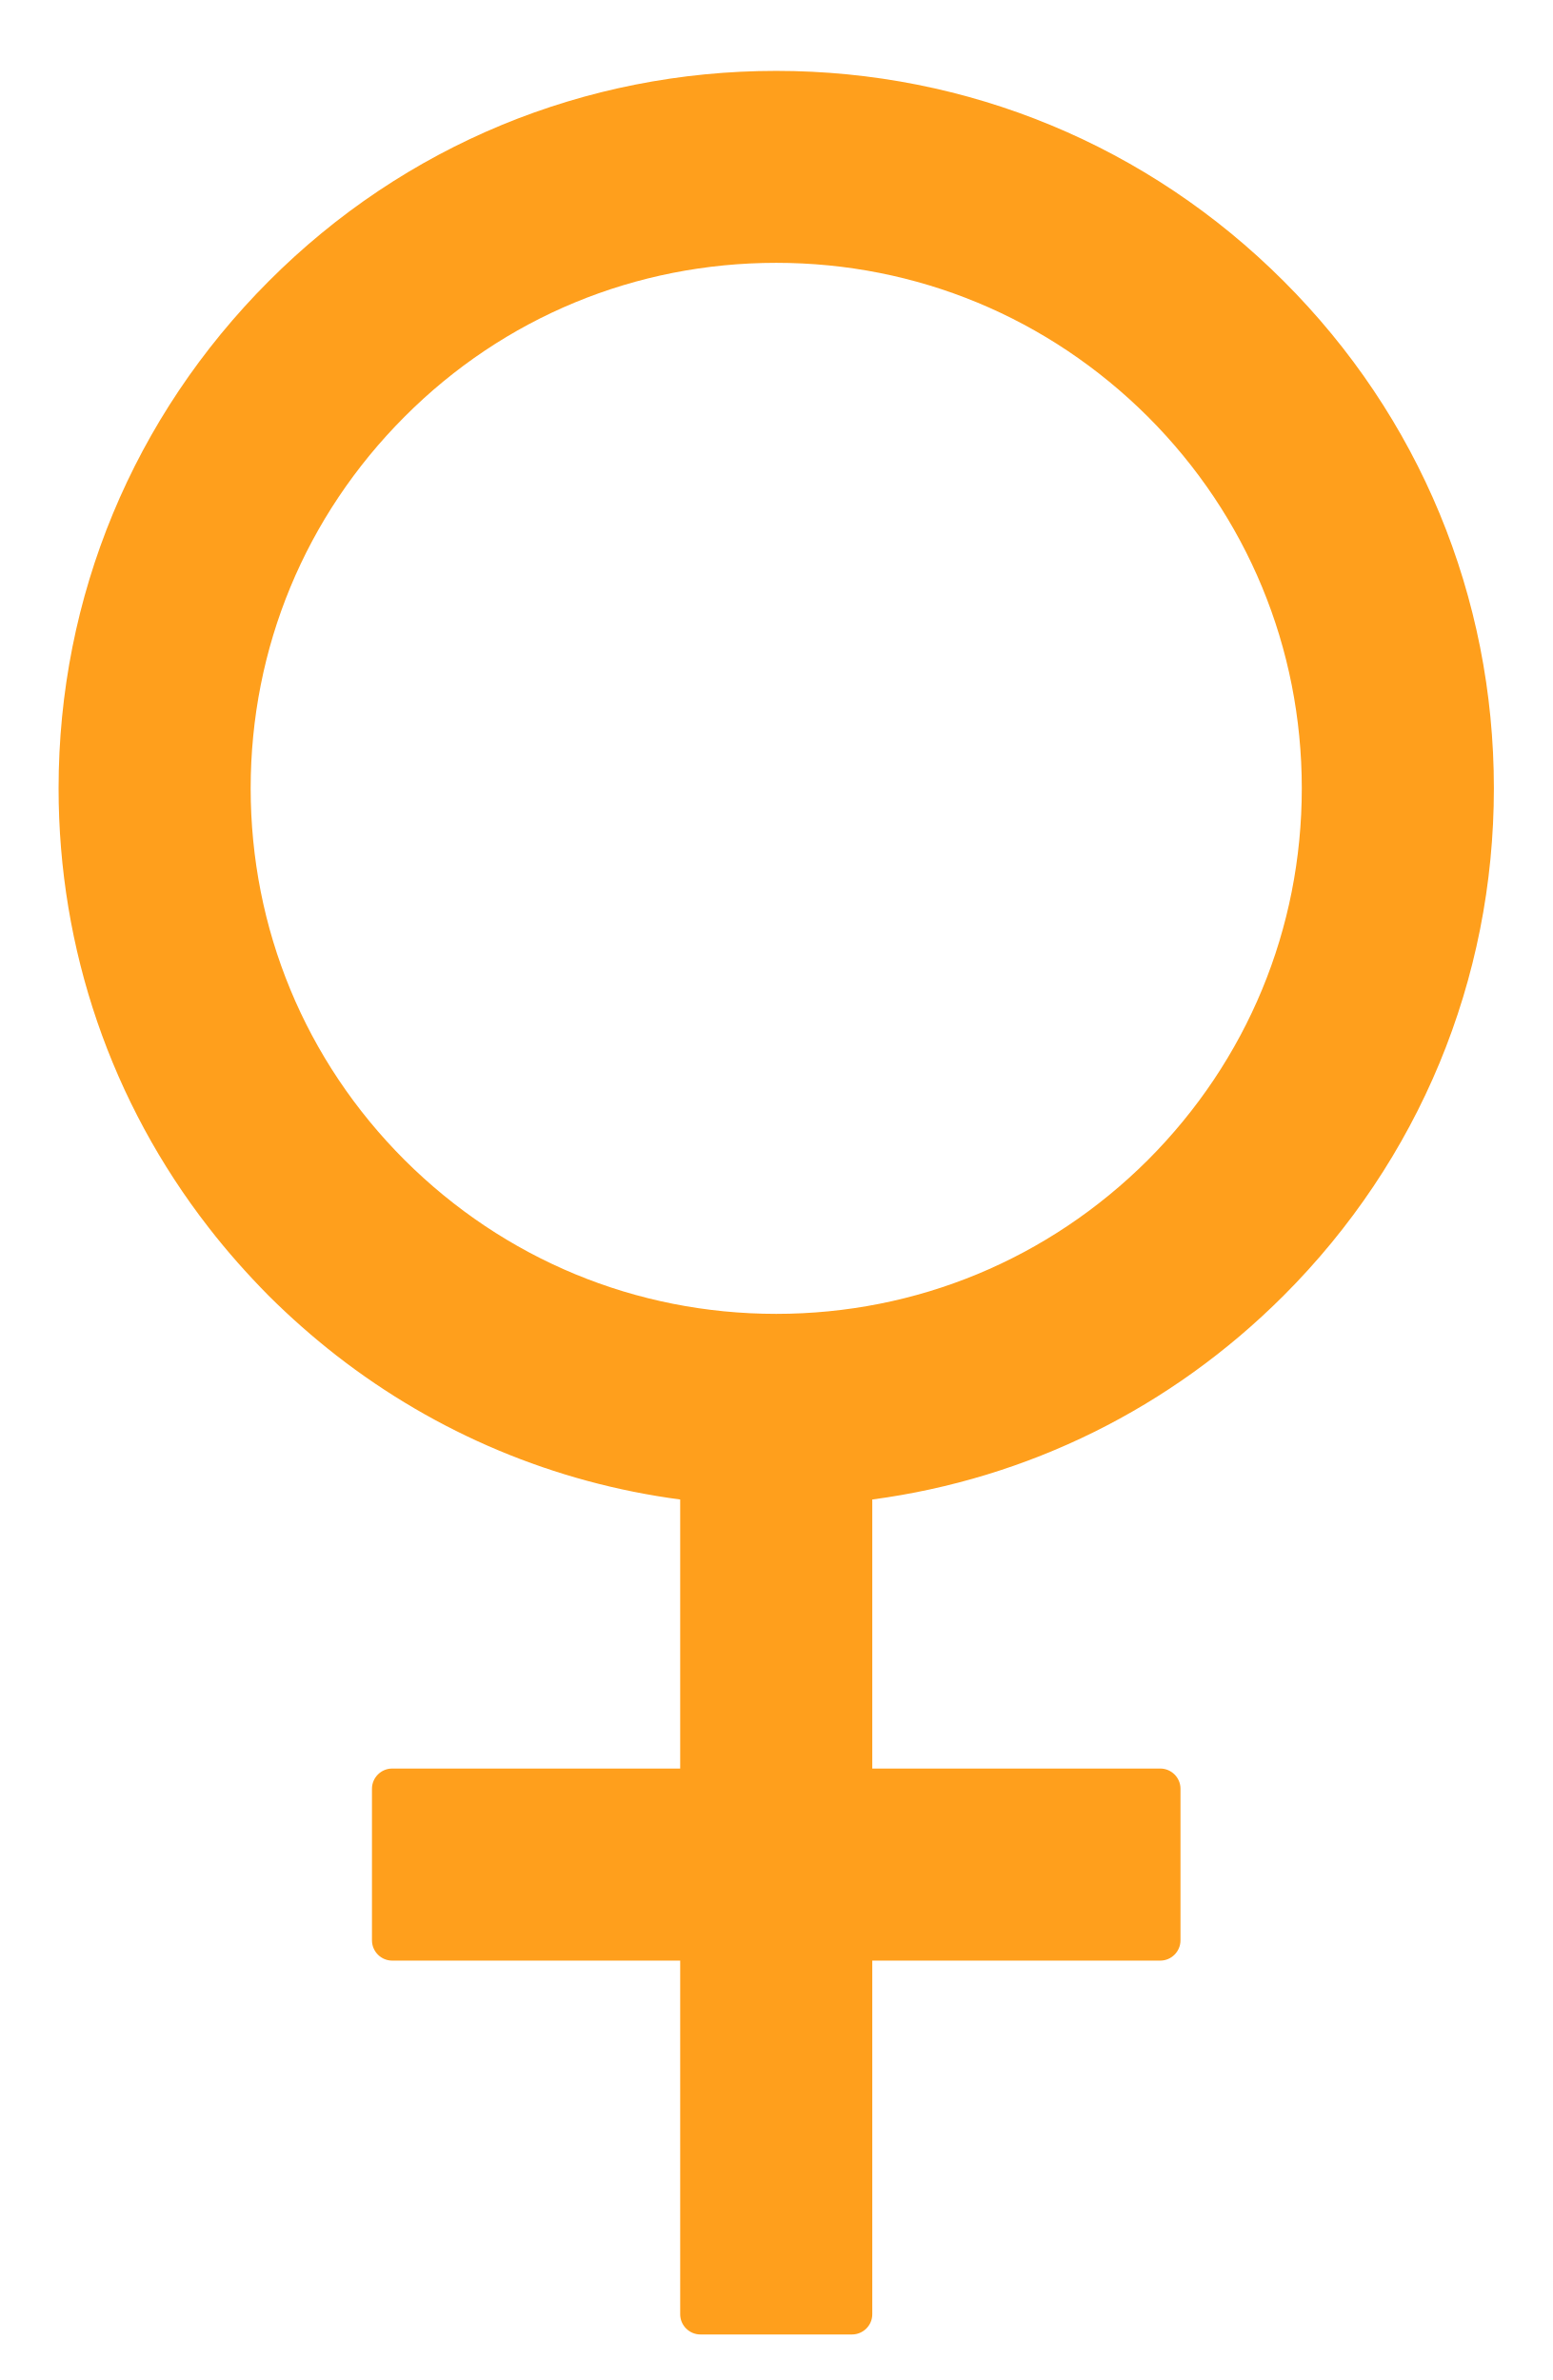
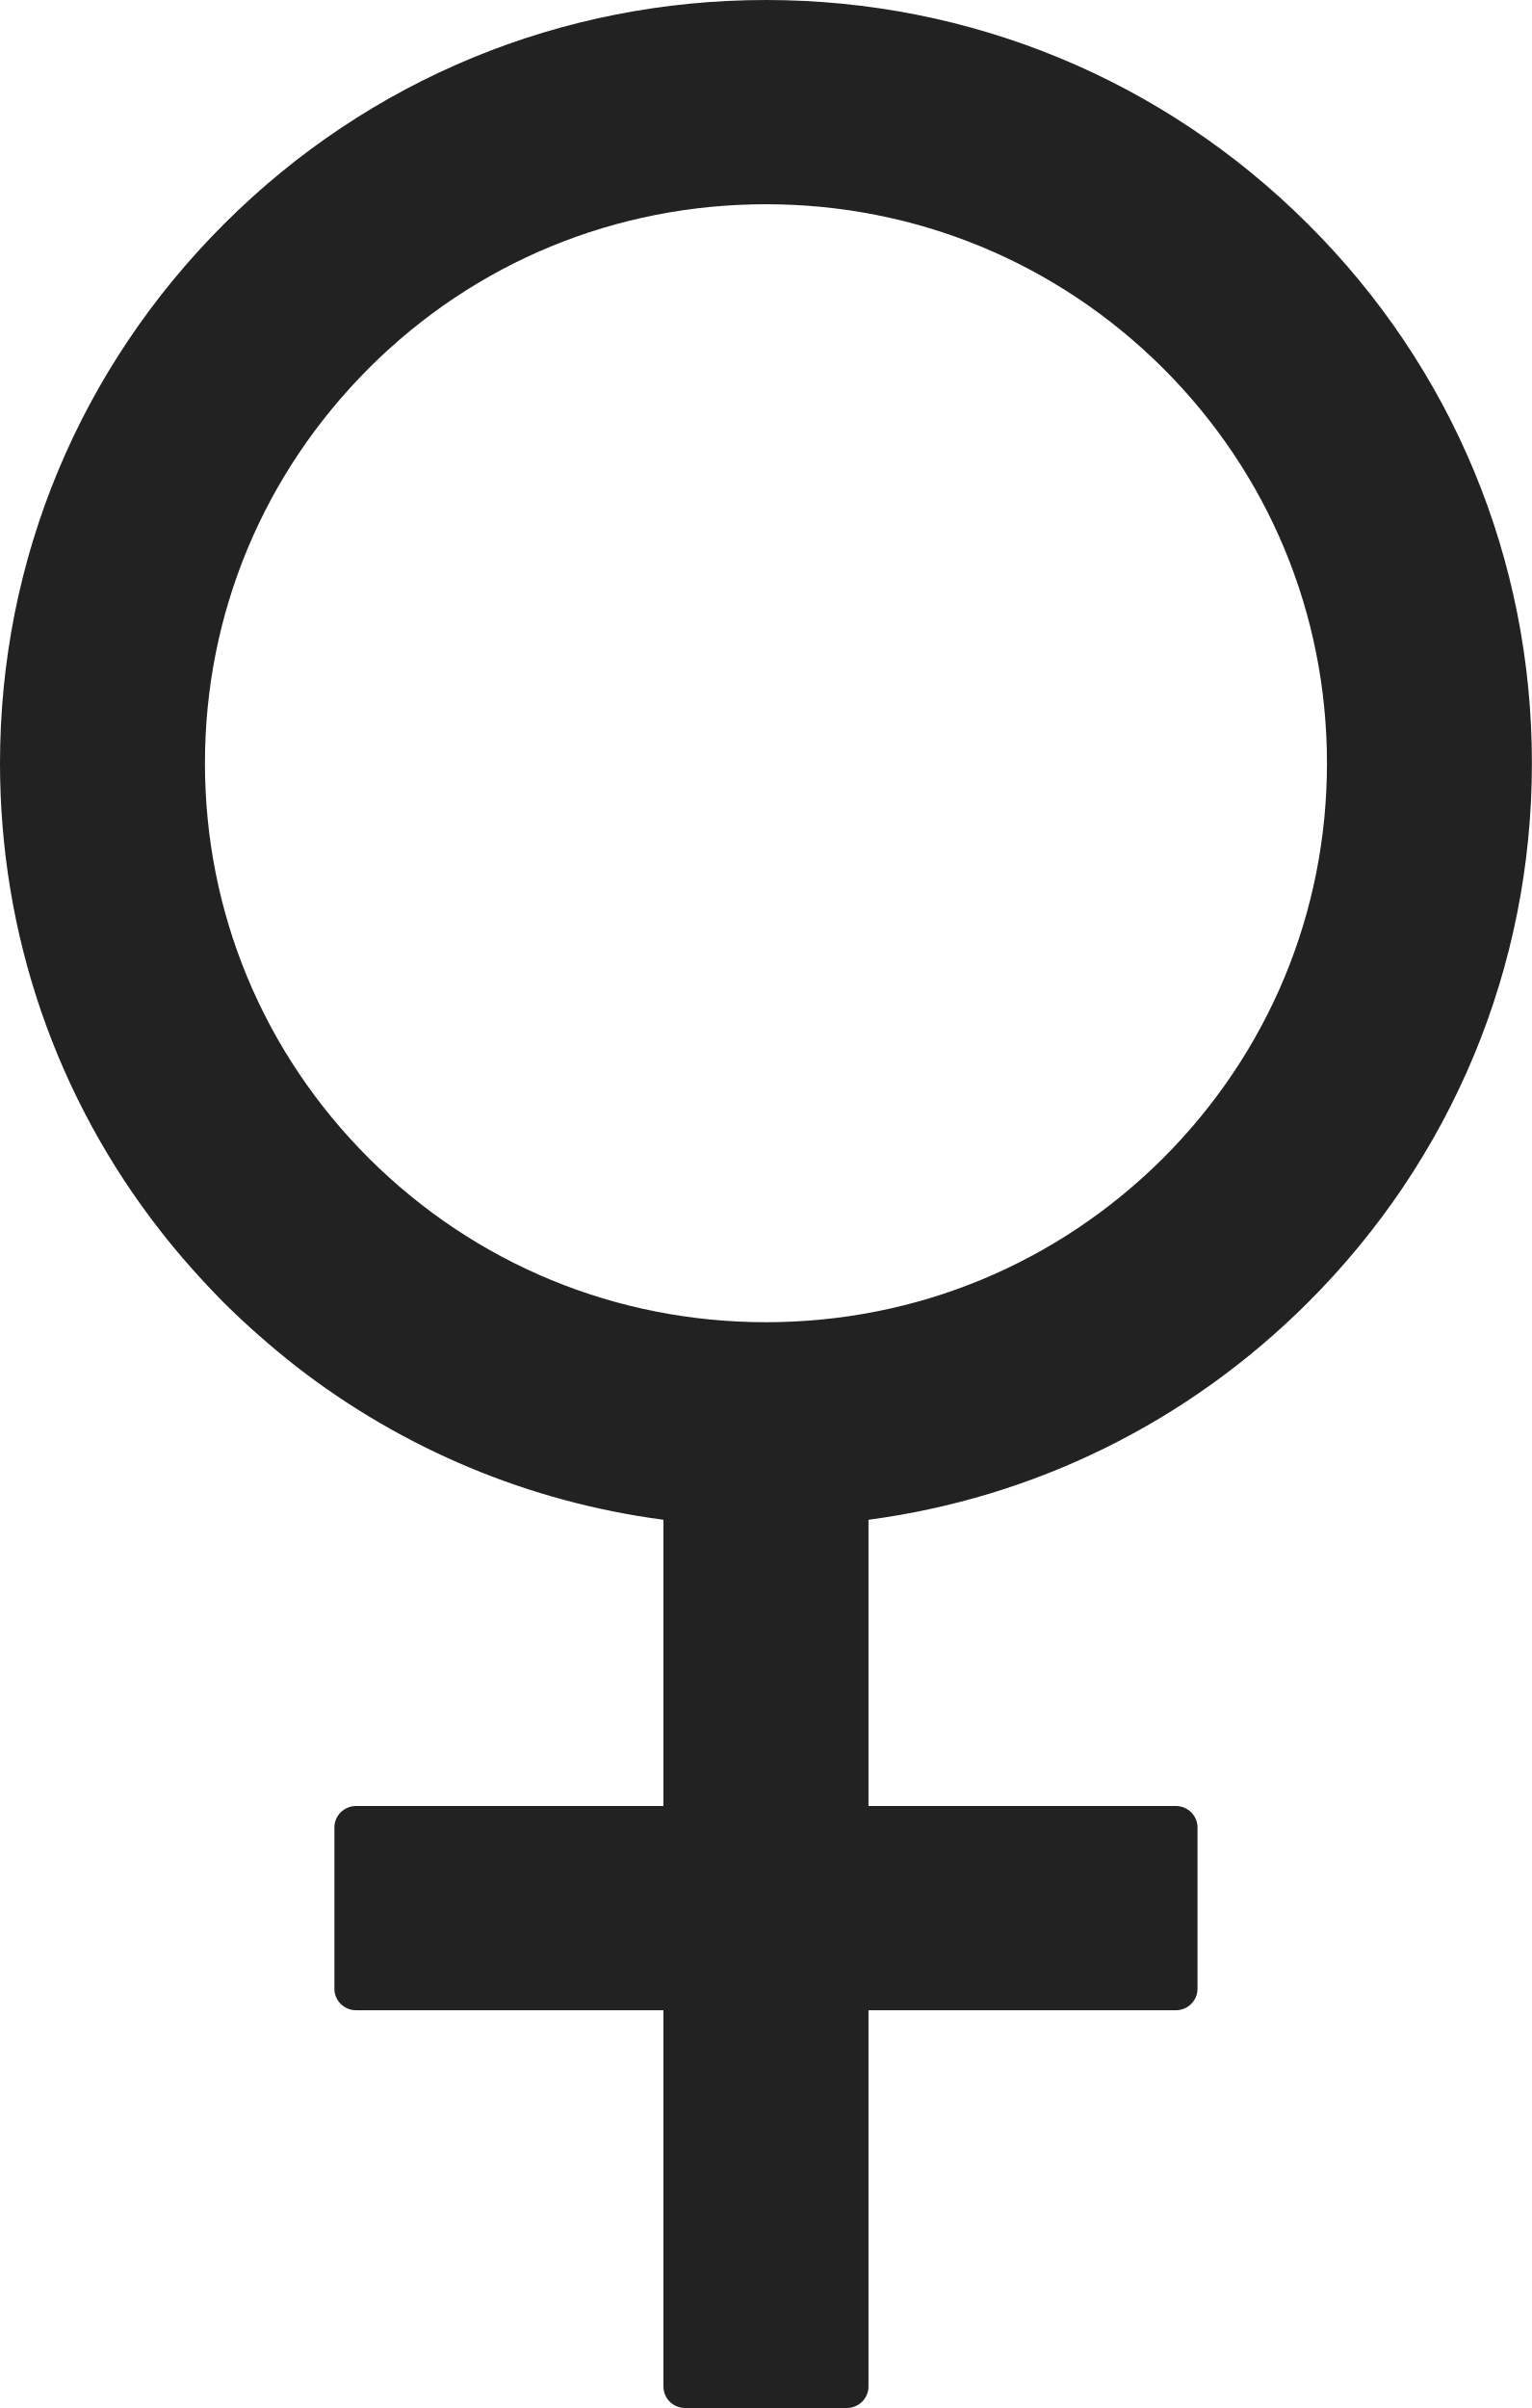
- <svg xmlns="http://www.w3.org/2000/svg" width="15" height="23" viewBox="0 0 15 23" fill="none">
-   <path d="M12.402 12.521C13.711 11.212 14.434 9.469 14.434 7.618C14.434 5.765 13.713 4.025 12.402 2.716C11.094 1.408 9.351 0.685 7.5 0.685C5.649 0.685 3.906 1.405 2.598 2.716C1.289 4.027 0.566 5.765 0.566 7.618C0.566 9.176 1.077 10.656 2.017 11.864C2.195 12.094 2.388 12.311 2.595 12.521C2.803 12.728 3.022 12.921 3.25 13.099C4.216 13.851 5.356 14.33 6.572 14.491V17.091H3.789C3.682 17.091 3.594 17.179 3.594 17.286V18.751C3.594 18.859 3.682 18.947 3.789 18.947H6.572V22.365C6.572 22.472 6.66 22.56 6.768 22.56H8.232C8.34 22.56 8.428 22.472 8.428 22.365V18.947H11.211C11.318 18.947 11.406 18.859 11.406 18.751V17.286C11.406 17.179 11.318 17.091 11.211 17.091H8.428V14.491C9.929 14.291 11.313 13.61 12.402 12.521ZM7.5 12.697C6.143 12.697 4.871 12.169 3.909 11.21C2.949 10.25 2.422 8.976 2.422 7.618C2.422 6.261 2.949 4.989 3.909 4.027C4.868 3.065 6.143 2.54 7.5 2.54C8.857 2.54 10.129 3.068 11.091 4.027C12.051 4.987 12.578 6.261 12.578 7.618C12.578 8.976 12.051 10.248 11.091 11.21C10.129 12.169 8.857 12.697 7.5 12.697Z" fill="#FF9F1C" />
+ <svg xmlns="http://www.w3.org/2000/svg" width="14" height="22" viewBox="0 0 14 22" fill="none">
+   <path d="M11.949 11.904C13.27 10.588 14 8.834 14 6.973C14 5.11 13.273 3.359 11.949 2.043C10.628 0.727 8.868 0 7 0C5.132 0 3.372 0.724 2.051 2.043C0.73 3.361 0 5.11 0 6.973C0 8.54 0.515 10.028 1.464 11.243C1.644 11.474 1.839 11.692 2.048 11.904C2.258 12.112 2.48 12.306 2.709 12.486C3.685 13.242 4.836 13.723 6.063 13.885V16.5H3.254C3.145 16.5 3.056 16.588 3.056 16.696V18.17C3.056 18.278 3.145 18.366 3.254 18.366H6.063V21.804C6.063 21.912 6.152 22 6.261 22H7.739C7.848 22 7.937 21.912 7.937 21.804V18.366H10.746C10.855 18.366 10.944 18.278 10.944 18.17V16.696C10.944 16.588 10.855 16.5 10.746 16.5H7.937V13.885C9.452 13.684 10.85 12.999 11.949 11.904ZM7 12.08C5.63 12.08 4.345 11.55 3.374 10.585C2.406 9.62 1.873 8.338 1.873 6.973C1.873 5.608 2.406 4.329 3.374 3.361C4.343 2.394 5.63 1.866 7 1.866C8.37 1.866 9.655 2.396 10.626 3.361C11.594 4.326 12.127 5.608 12.127 6.973C12.127 8.338 11.594 9.618 10.626 10.585C9.655 11.55 8.37 12.08 7 12.08Z" fill="#222222" />
</svg>
